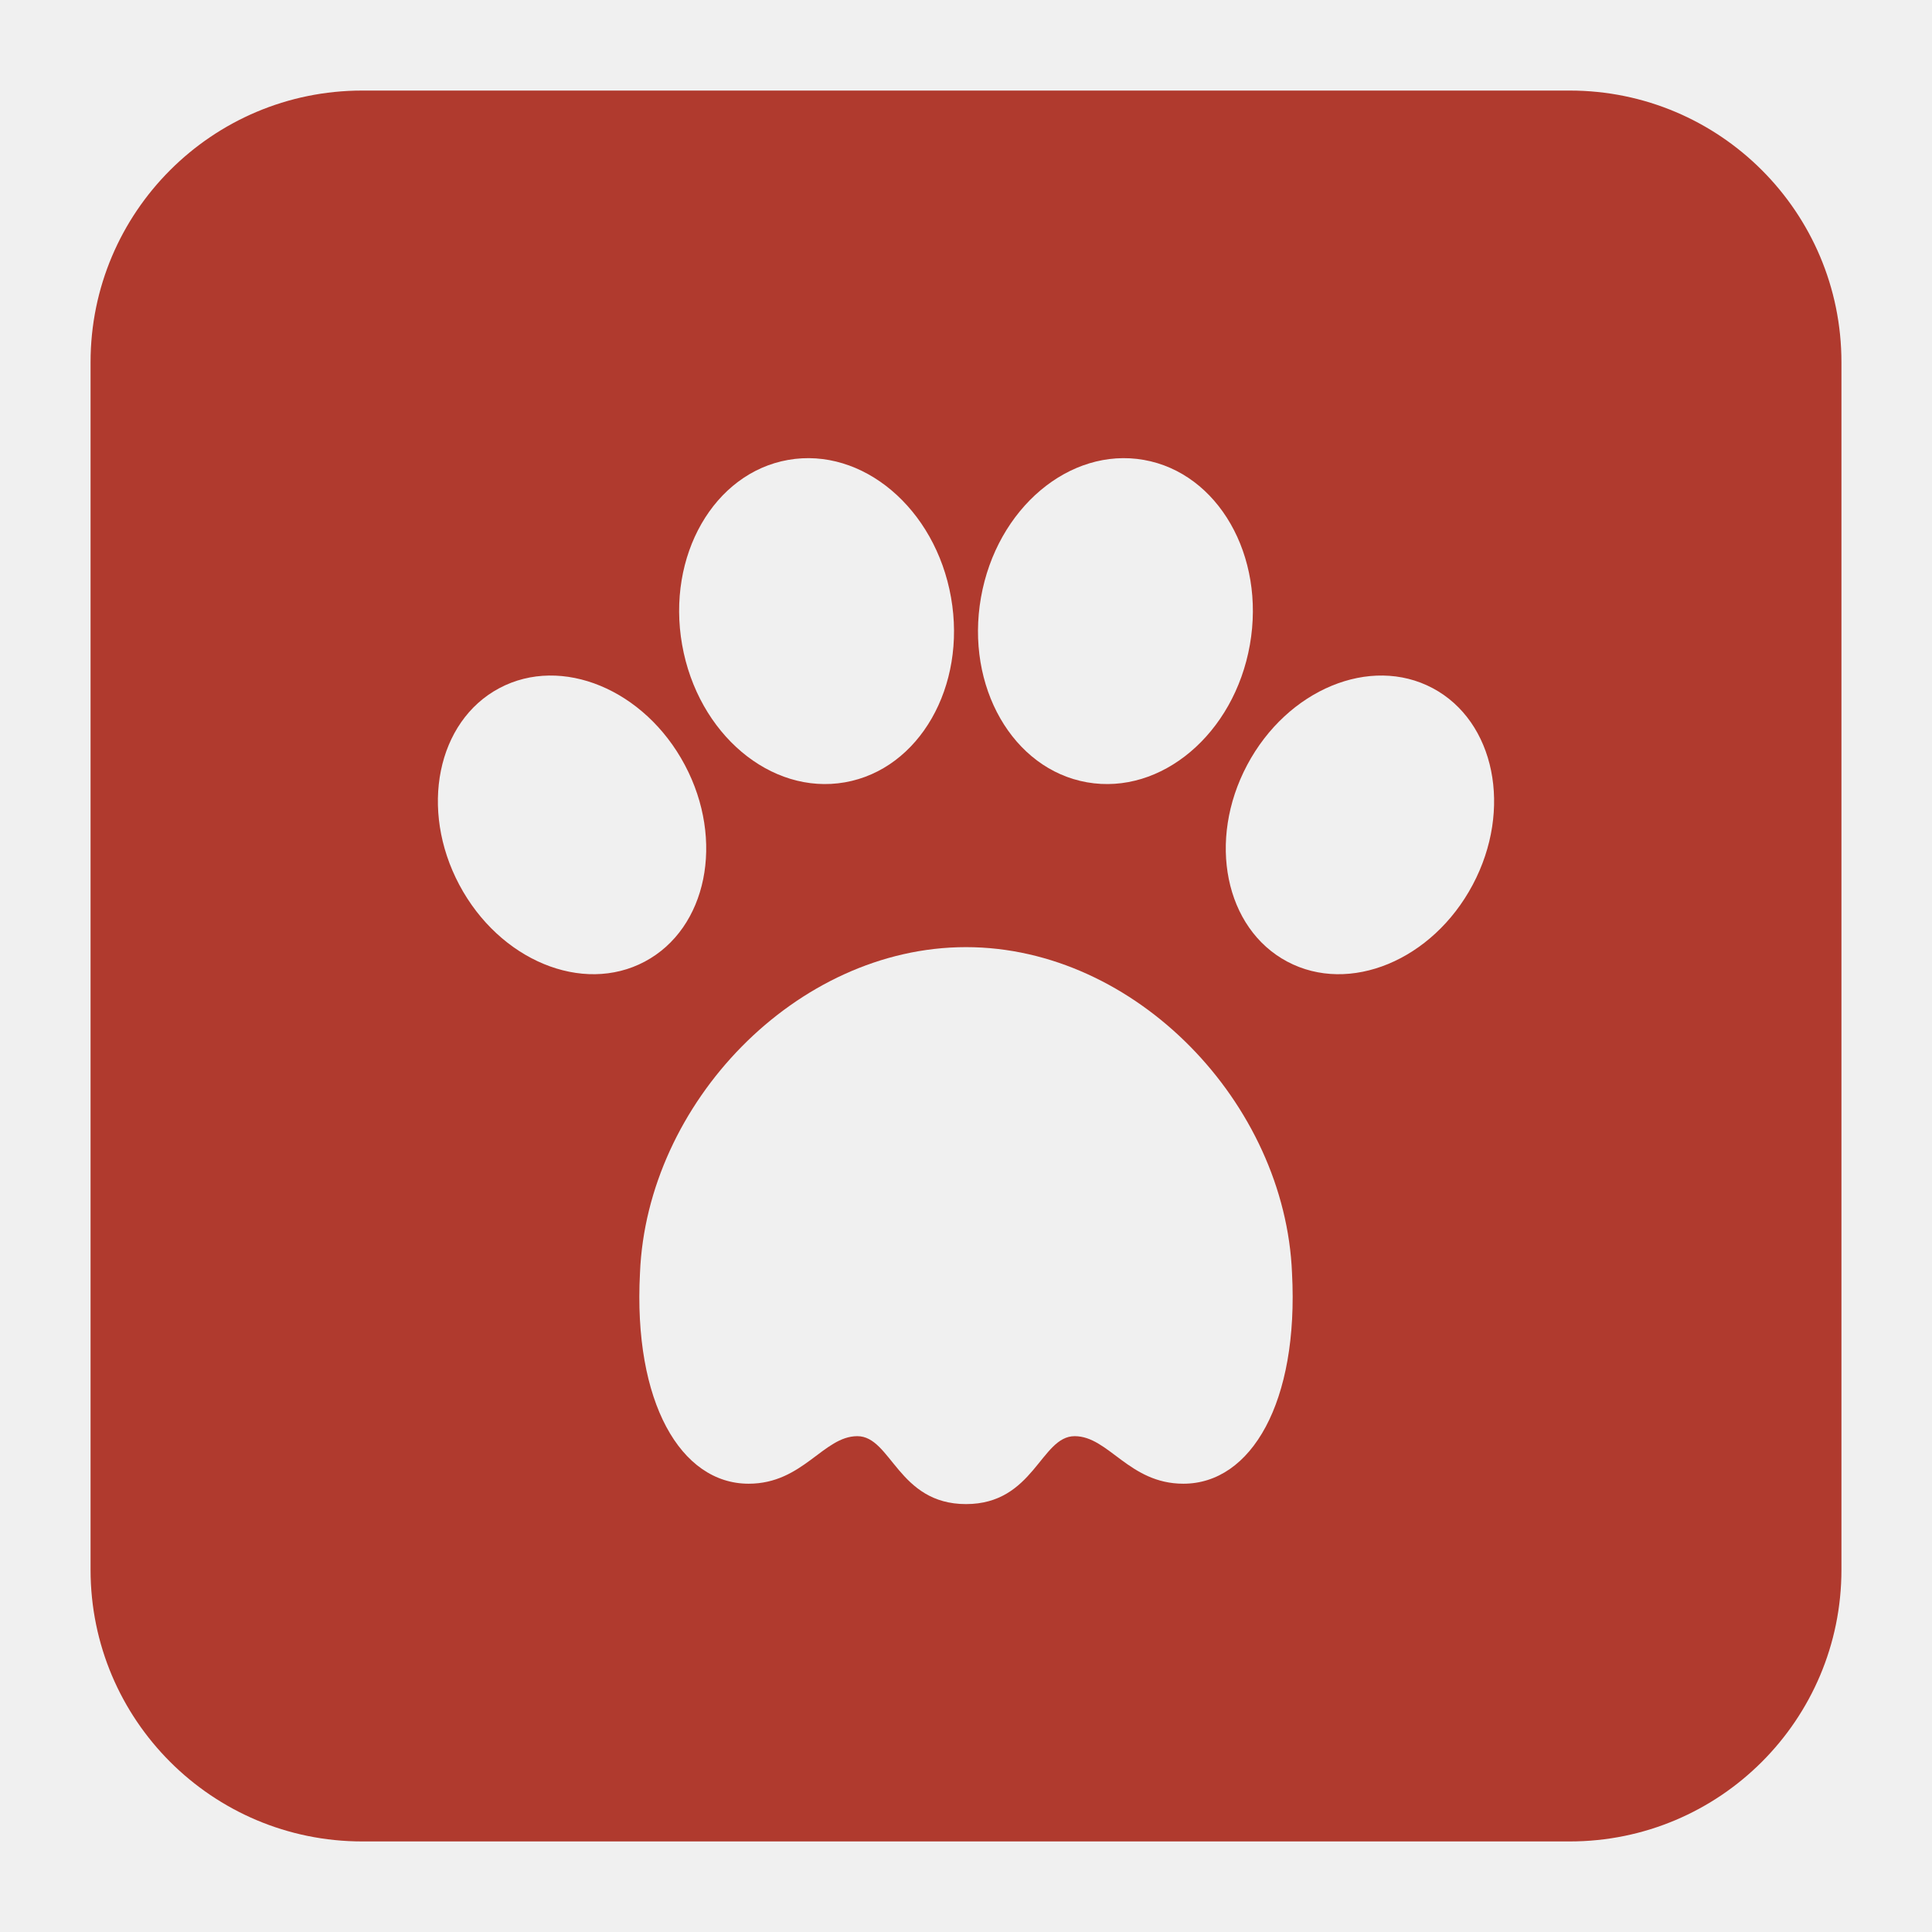
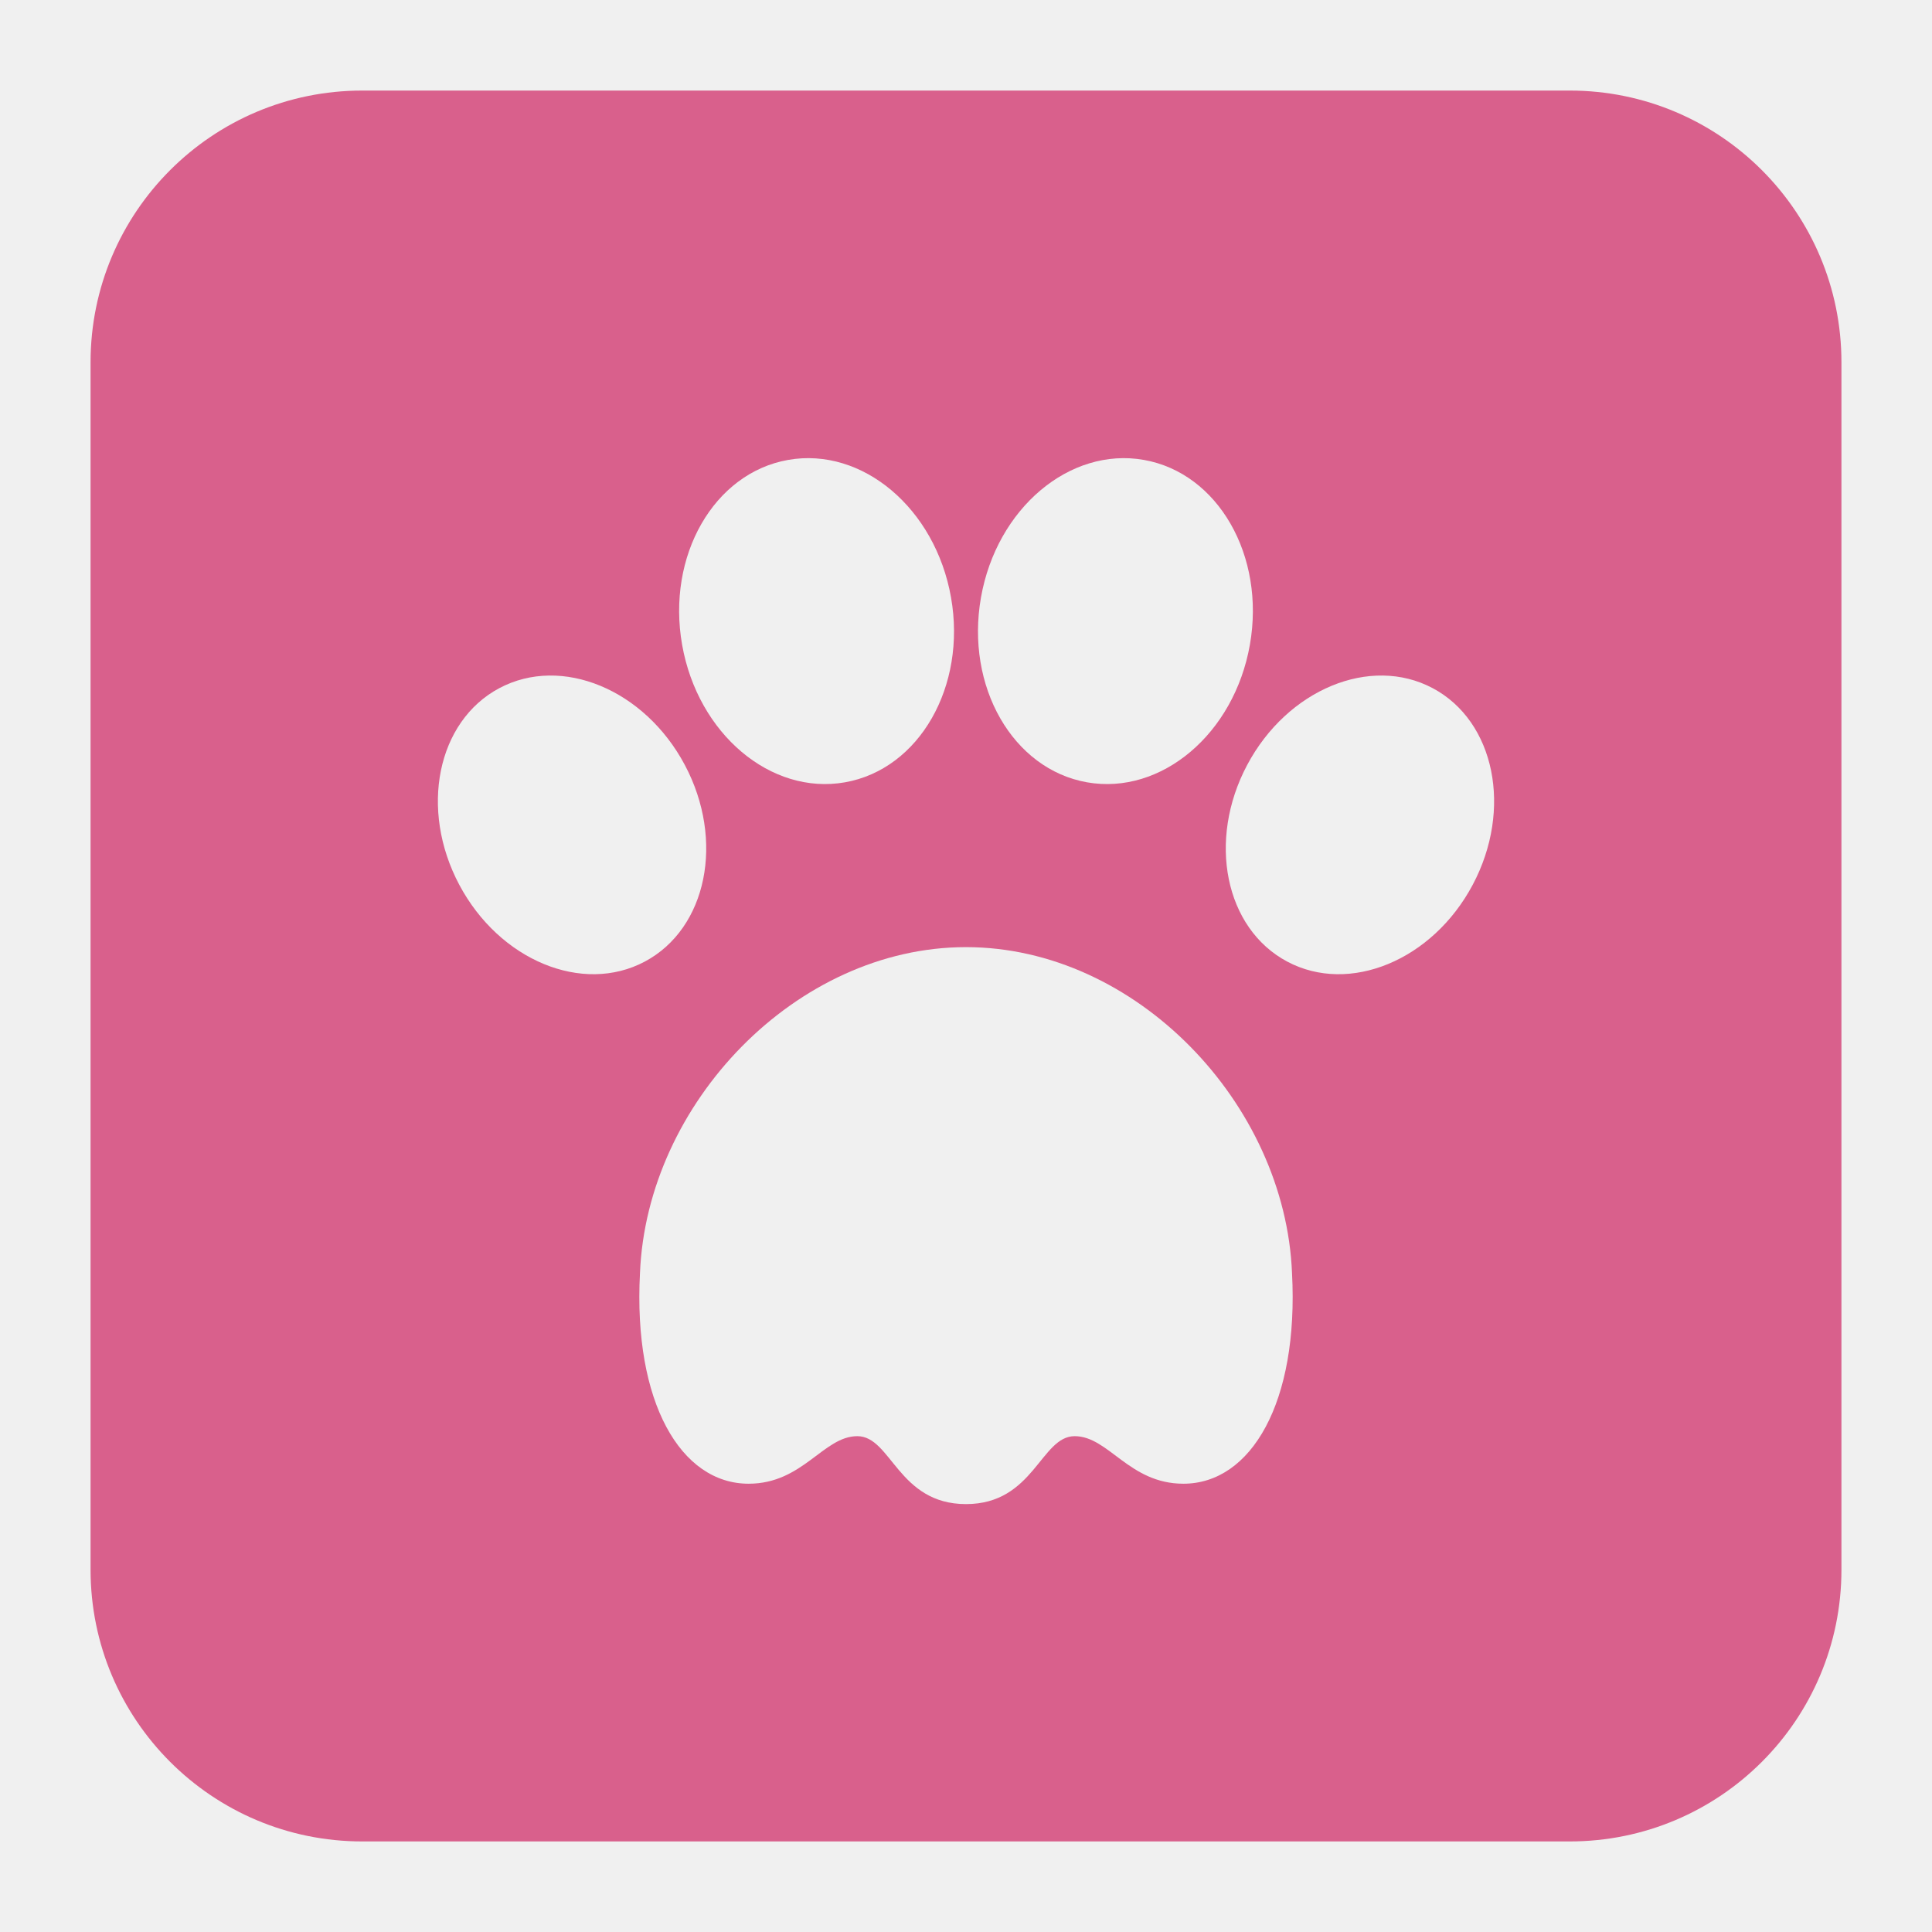
<svg xmlns="http://www.w3.org/2000/svg" viewBox="0 0 256 256" width="256" height="256">
  <style>
-     .seal { fill: #B03A2E; }
+     .seal { fill: #D9608C; }
    @media (prefers-color-scheme: dark) { .seal { fill: #D96F5E; } }
  </style>
  <defs>
    <mask id="cut" maskUnits="userSpaceOnUse" x="0" y="0" width="256" height="256">
      <rect width="256" height="256" fill="#fff" />
      <g fill="#000" transform="translate(128 130) scale(0.9) translate(-128 -133)">
        <ellipse cx="70" cy="110" rx="18.8" ry="22.8" transform="rotate(-28 70 110)" />
        <ellipse cx="106" cy="80" rx="20.1" ry="24.1" transform="rotate(-10 106 80)" />
        <ellipse cx="150" cy="80" rx="20.1" ry="24.1" transform="rotate(10 150 80)" />
        <ellipse cx="186" cy="110" rx="18.8" ry="22.8" transform="rotate(28 186 110)" />
        <path d="M128 128C153 128 175 151 176 176C177 195 170 207 160 207C152 207 149 200 144 200C139 200 138 210 128 210C118 210 117 200 112 200C107 200 104 207 96 207C86 207 79 195 80 176C81 151 103 128 128 128Z" />
      </g>
    </mask>
  </defs>
  <rect class="seal" x="12" y="12" width="232" height="232" rx="36" mask="url(#cut)" />
</svg>
